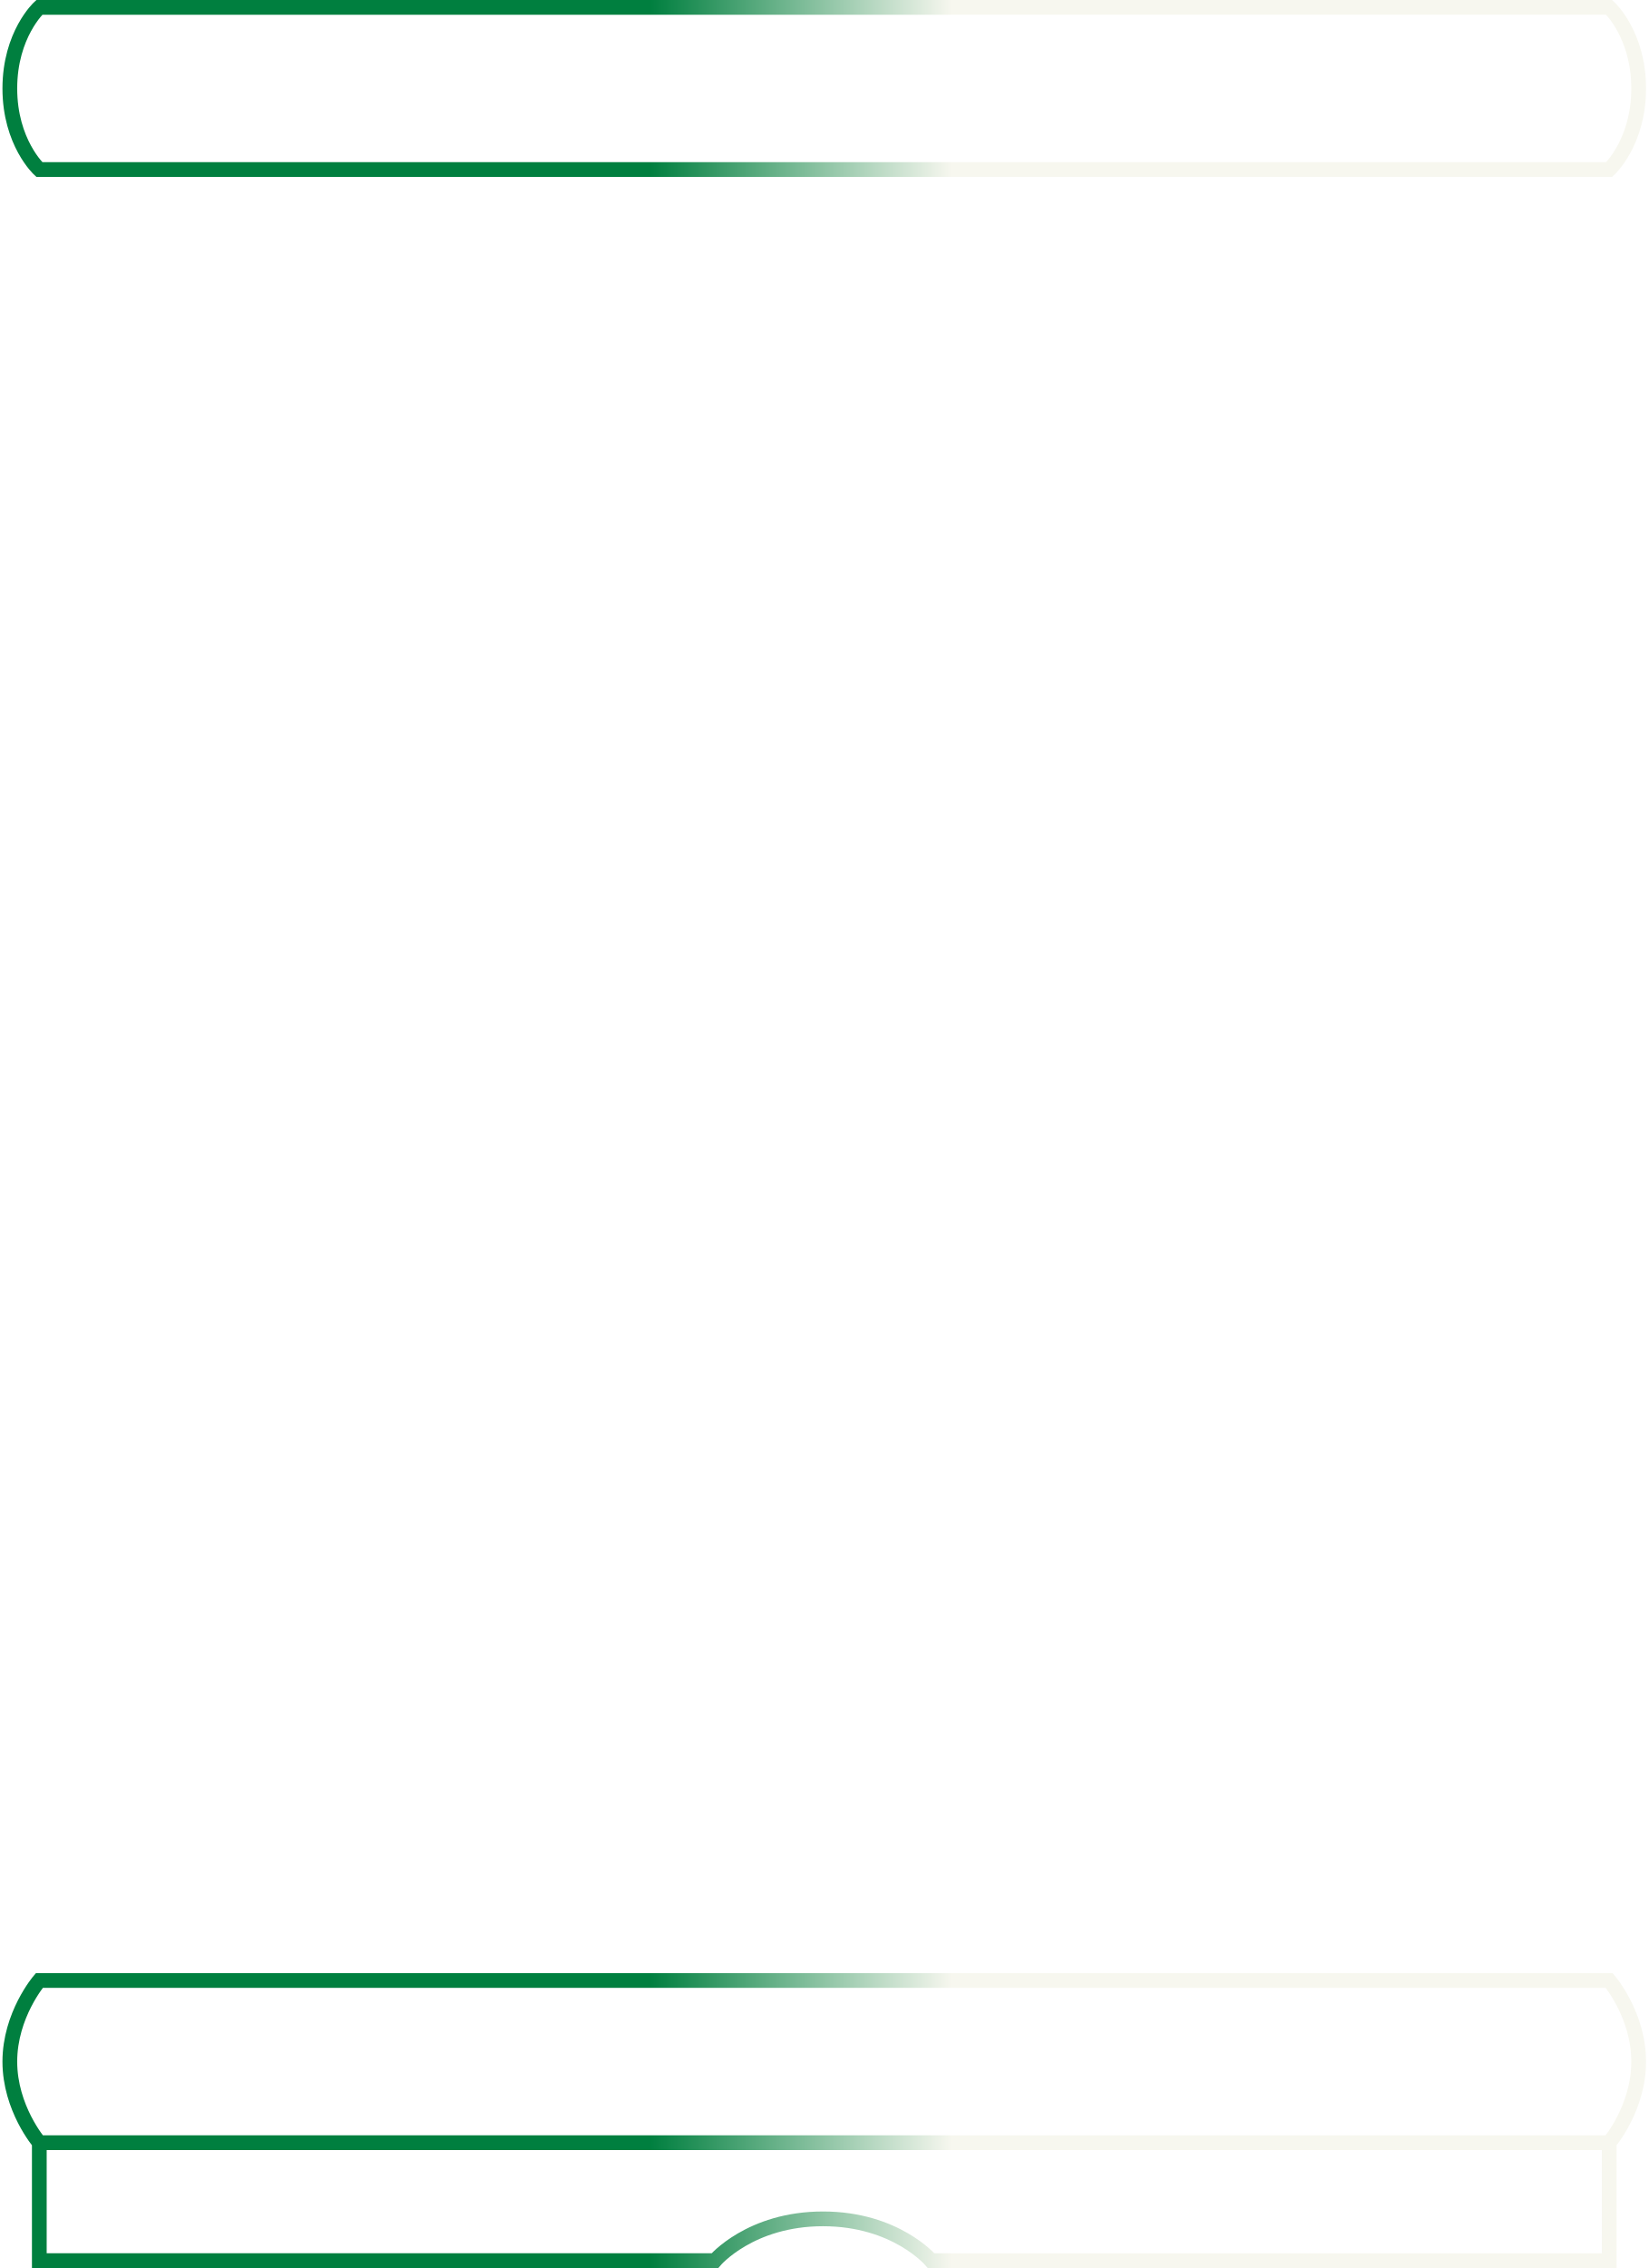
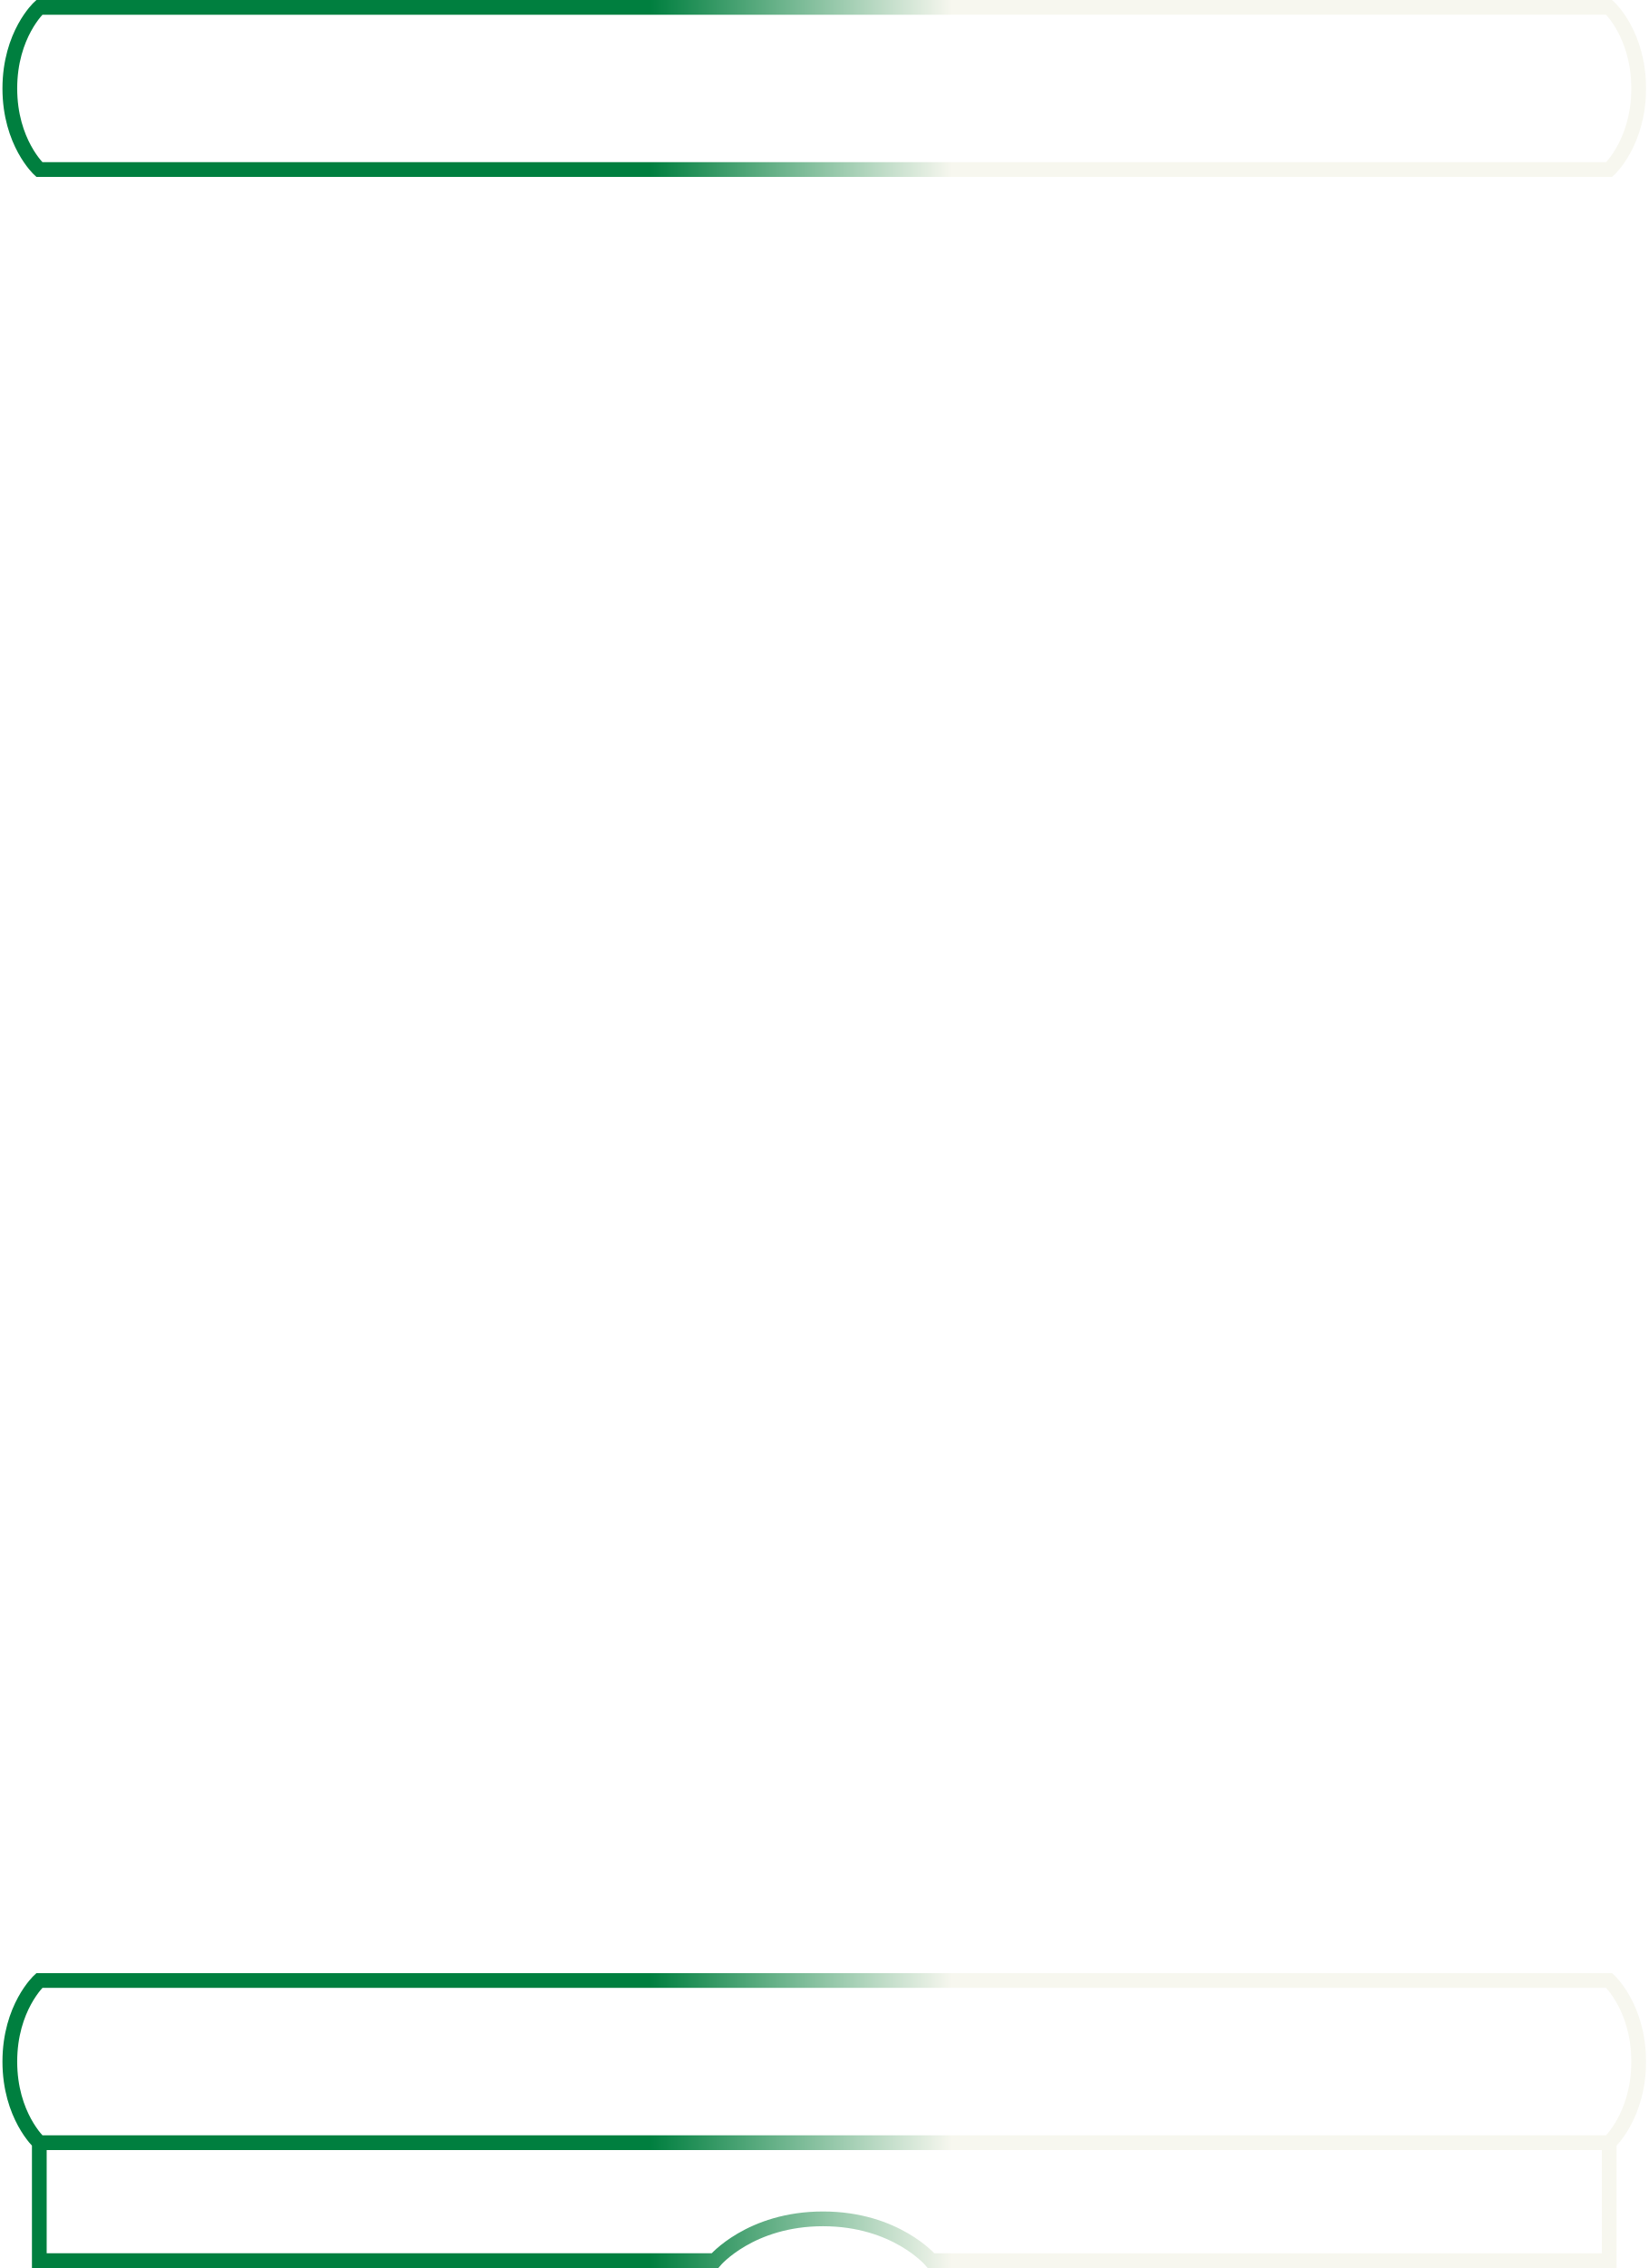
<svg xmlns="http://www.w3.org/2000/svg" clip-rule="evenodd" fill-rule="evenodd" viewBox="0 0 671 923">
  <linearGradient id="tokena" gradientUnits="userSpaceOnUse" x1="19" x2="633" y1="0" y2="0">
    <stop offset=".4" stop-color="#007f3f" />
    <stop offset=".6" stop-color="#f7f7ef" />
  </linearGradient>
-   <path d="m16 806h639s12 14 12 33-12 33-12 33h-639s-12-14-12-33 12-33 12-33zm0-737h639s12-11 12-33-12-33-12-33h-639s-12 11-12 33 12 33 12 33zm639 803h-639v48h275s14.333-17 44-17 44 17 44 17h276z" fill="none" stroke="url(#tokena)" stroke-width="6" />
+   <path d="m16 806h639s12 11 12 33-12 33-12 33h-639s-12-11-12-33 12-33 12-33zm0-737h639s12-11 12-33-12-33-12-33h-639s-12 11-12 33 12 33 12 33zm639 803h-639v48h275s14.333-17 44-17 44 17 44 17h276z" fill="none" stroke="url(#tokena)" stroke-width="6" />
</svg>
